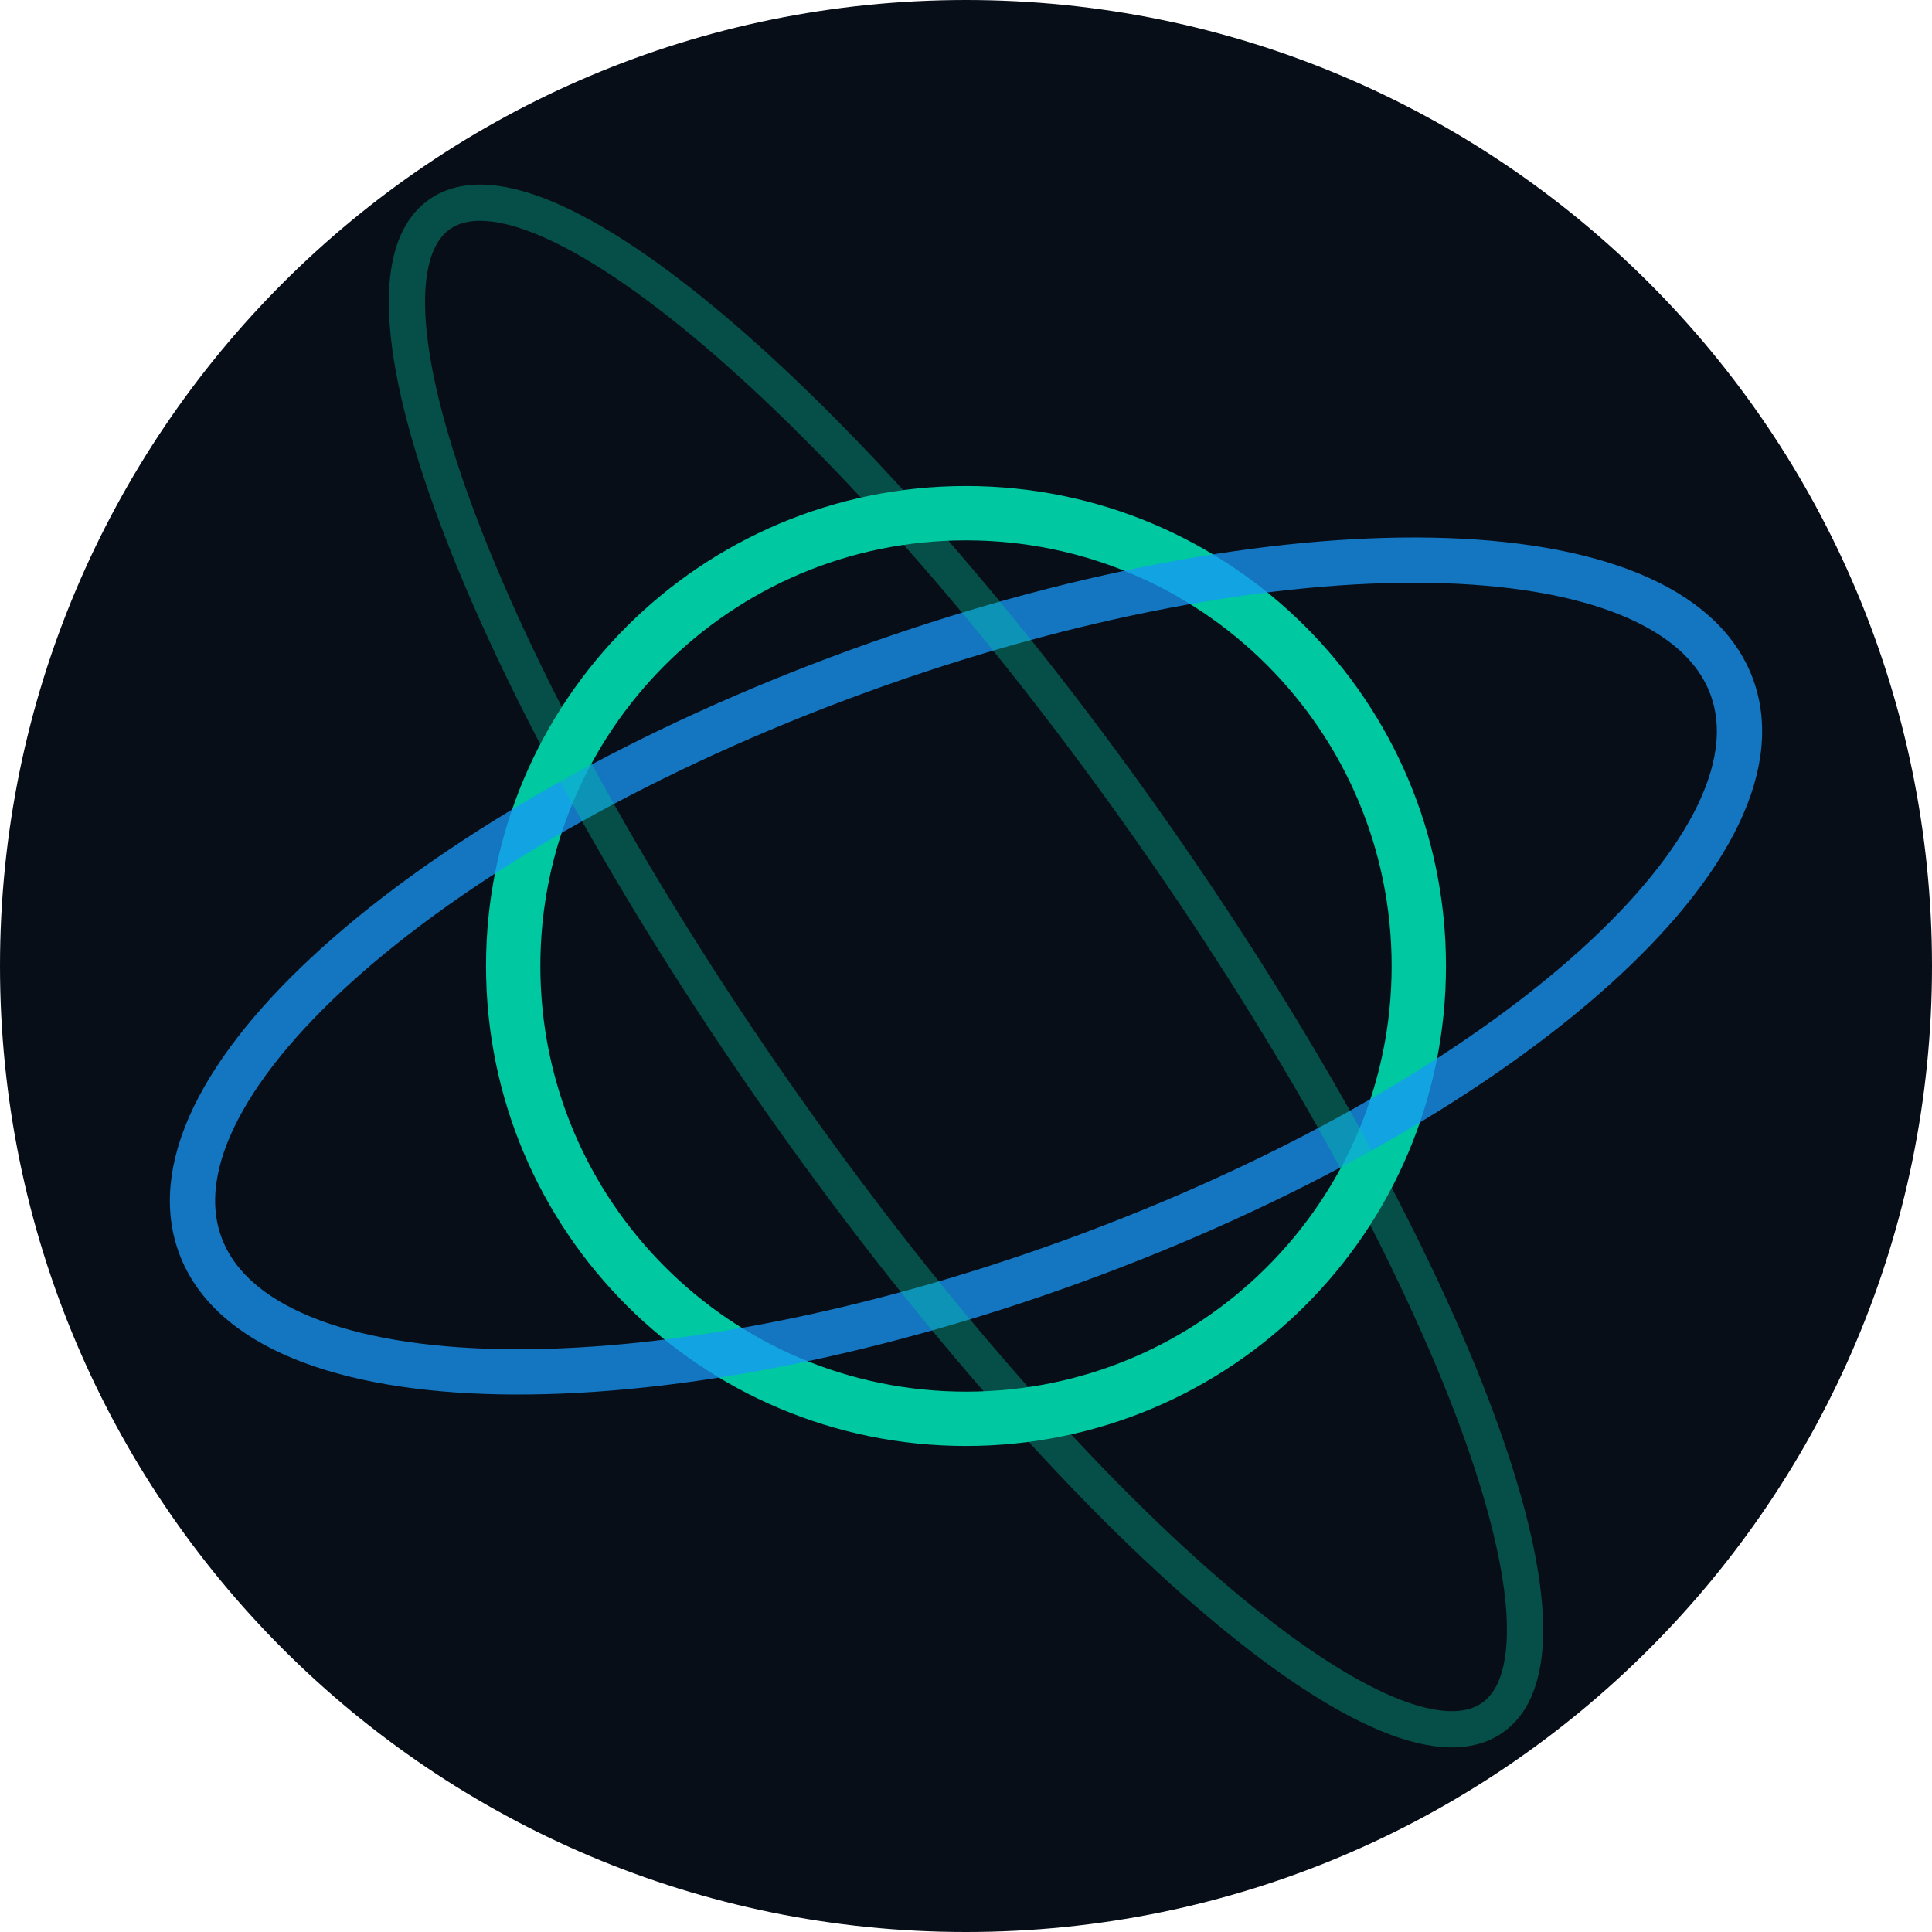
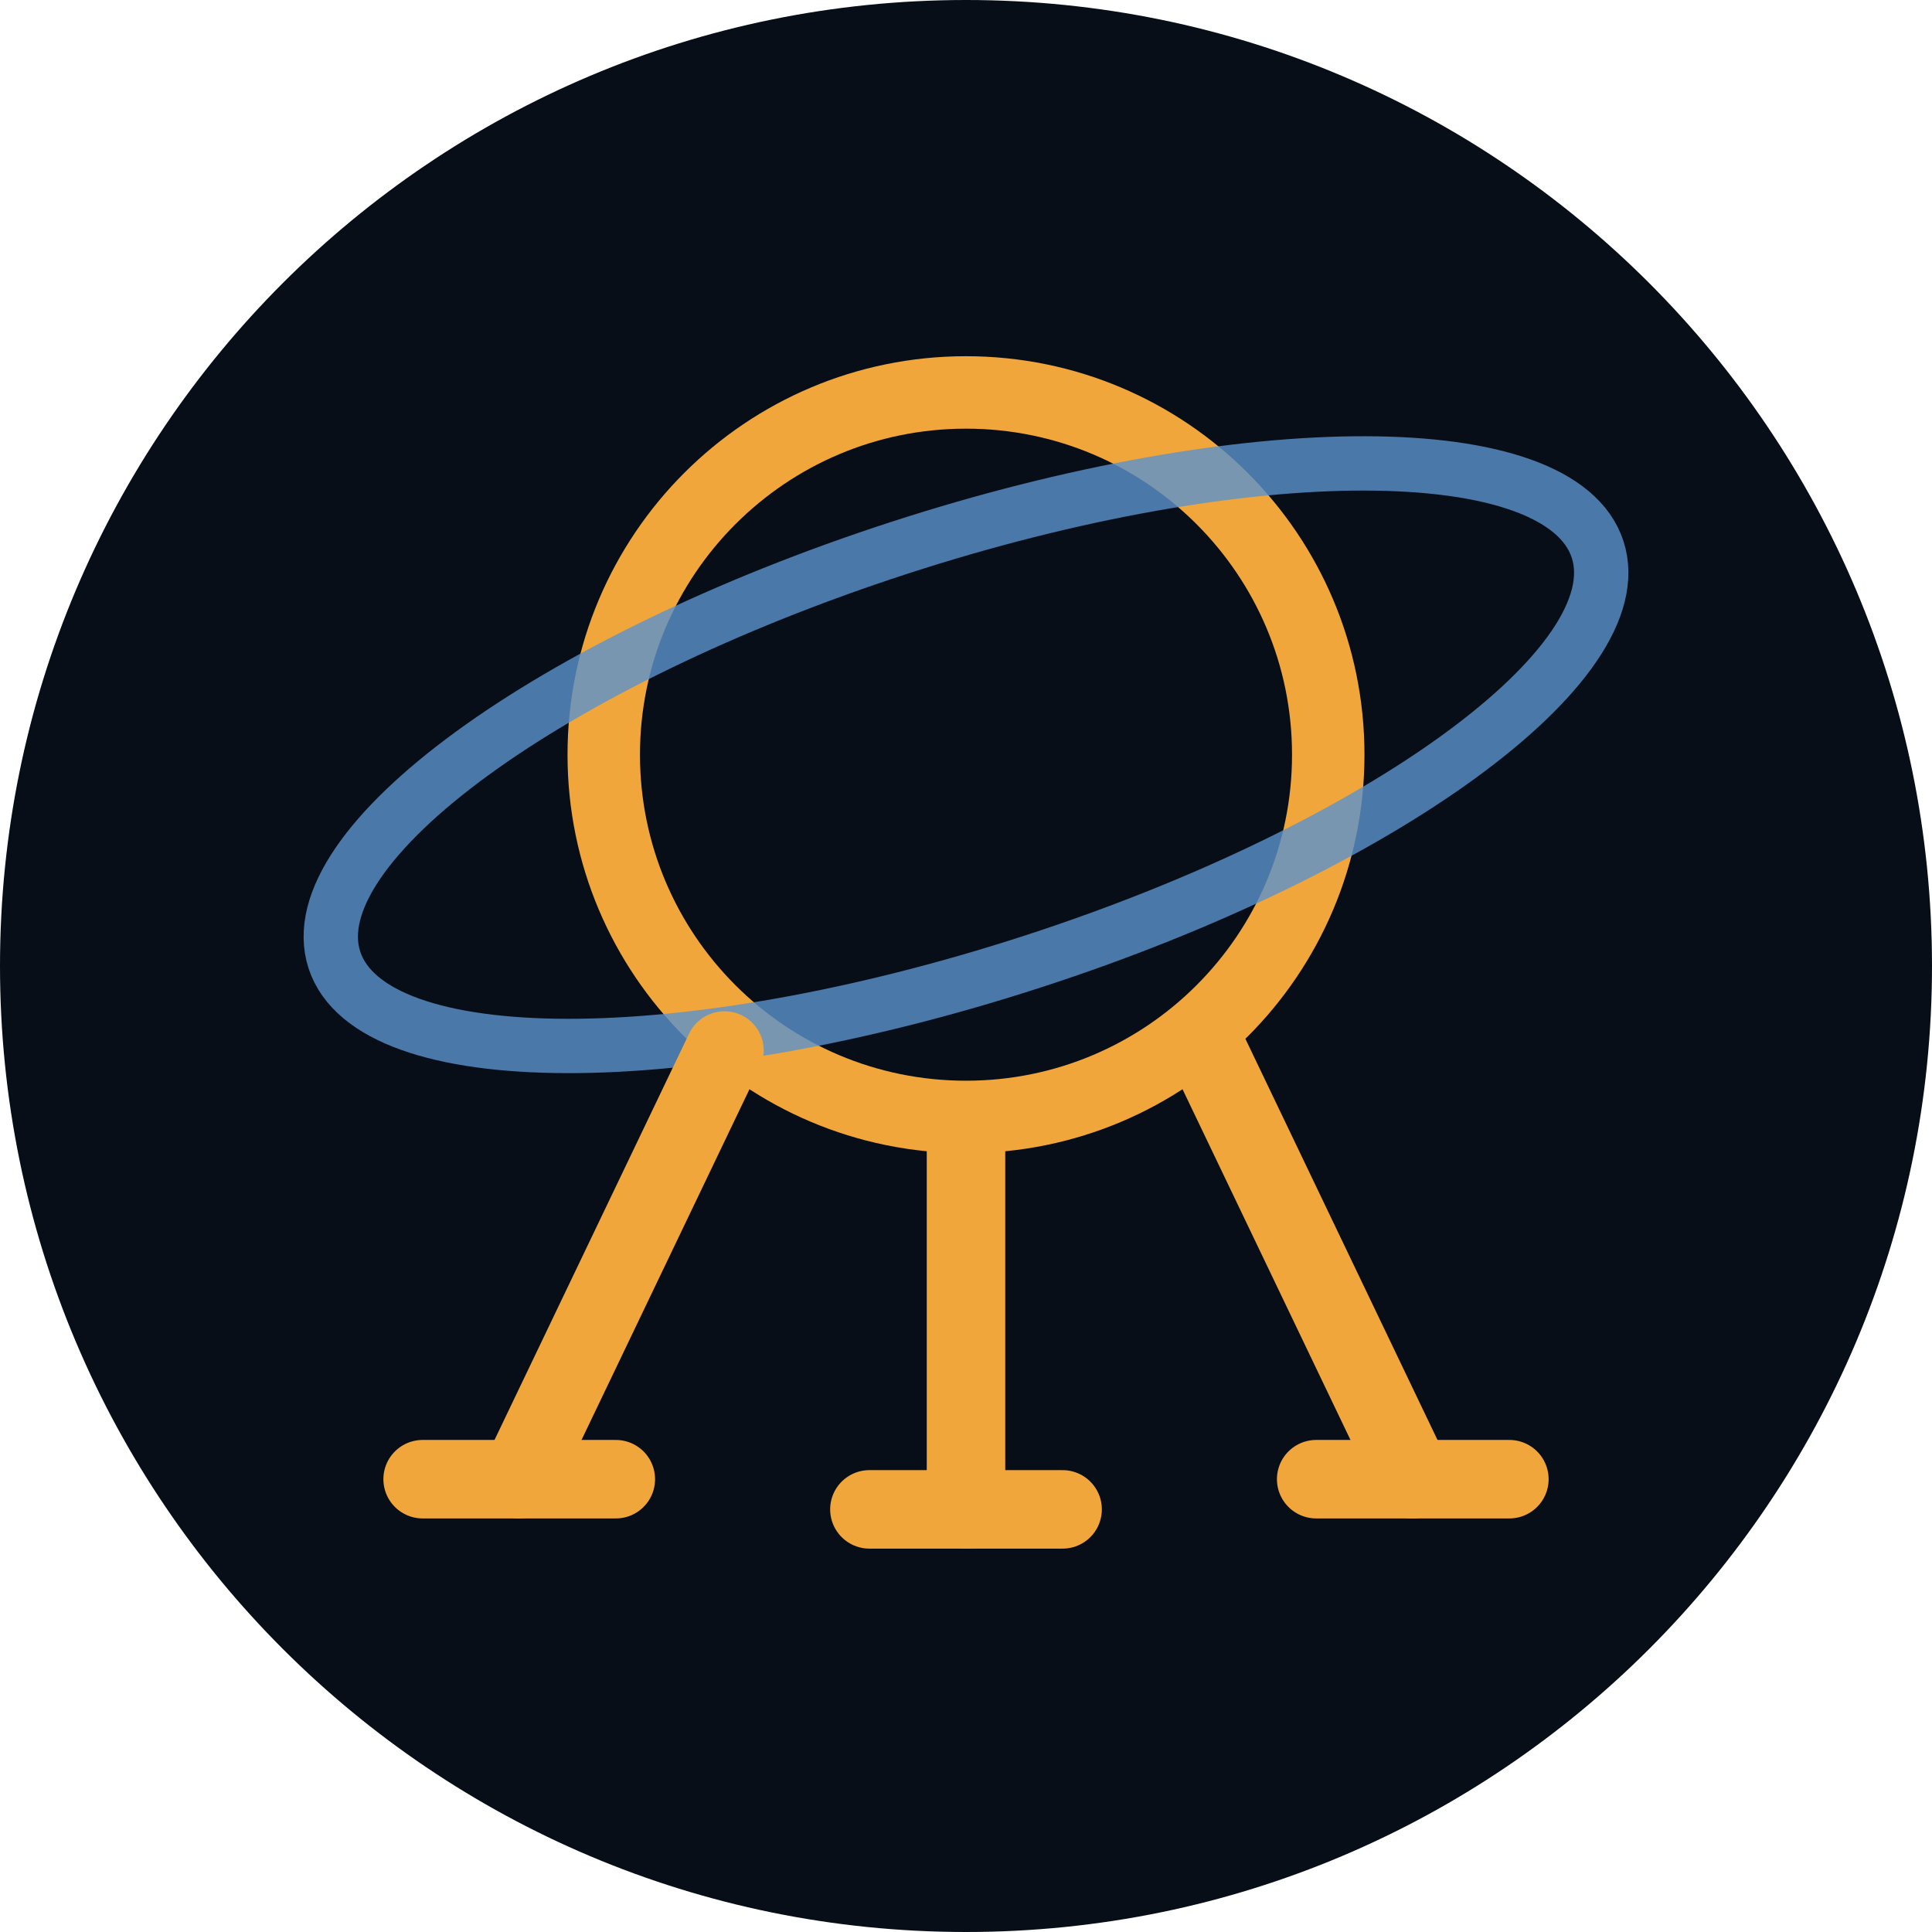
<svg xmlns="http://www.w3.org/2000/svg" viewBox="0 0 32 32">
  <circle cx="16" cy="16" r="16" fill="#080e18" />
-   <circle cx="16" cy="16" r="7.5" fill="none" stroke="#00c8a0" stroke-width="0.9" />
-   <ellipse cx="16" cy="16" rx="13.5" ry="5.2" fill="none" stroke="#1898f8" stroke-width="0.75" opacity="0.75" transform="rotate(-20 16 16)" />
-   <ellipse cx="16" cy="16" rx="15.2" ry="3.8" fill="none" stroke="#00c8a0" stroke-width="0.6" opacity="0.35" transform="rotate(55 16 16)" />
+   <g fill="none" stroke-linecap="round">
+     <circle cx="16" cy="12.5" r="6" stroke="#f0a63a" stroke-width="1.2" />
+     <ellipse cx="16" cy="12.5" rx="11" ry="3.6" stroke="#5a92cc" stroke-width=".9" opacity=".8" transform="rotate(-18 16 12.5)" />
+     <path d="M12 17.4 8.6 24.5M20 17.4l3.4 7.1M16 18.6V25" stroke="#f0a63a" stroke-width="1.3" />
+     <path d="M7 24.5h3.2M21.8 24.5H25M14.4 25h3.2" stroke="#f0a63a" stroke-width="1.3" />
+   </g>
</svg>
